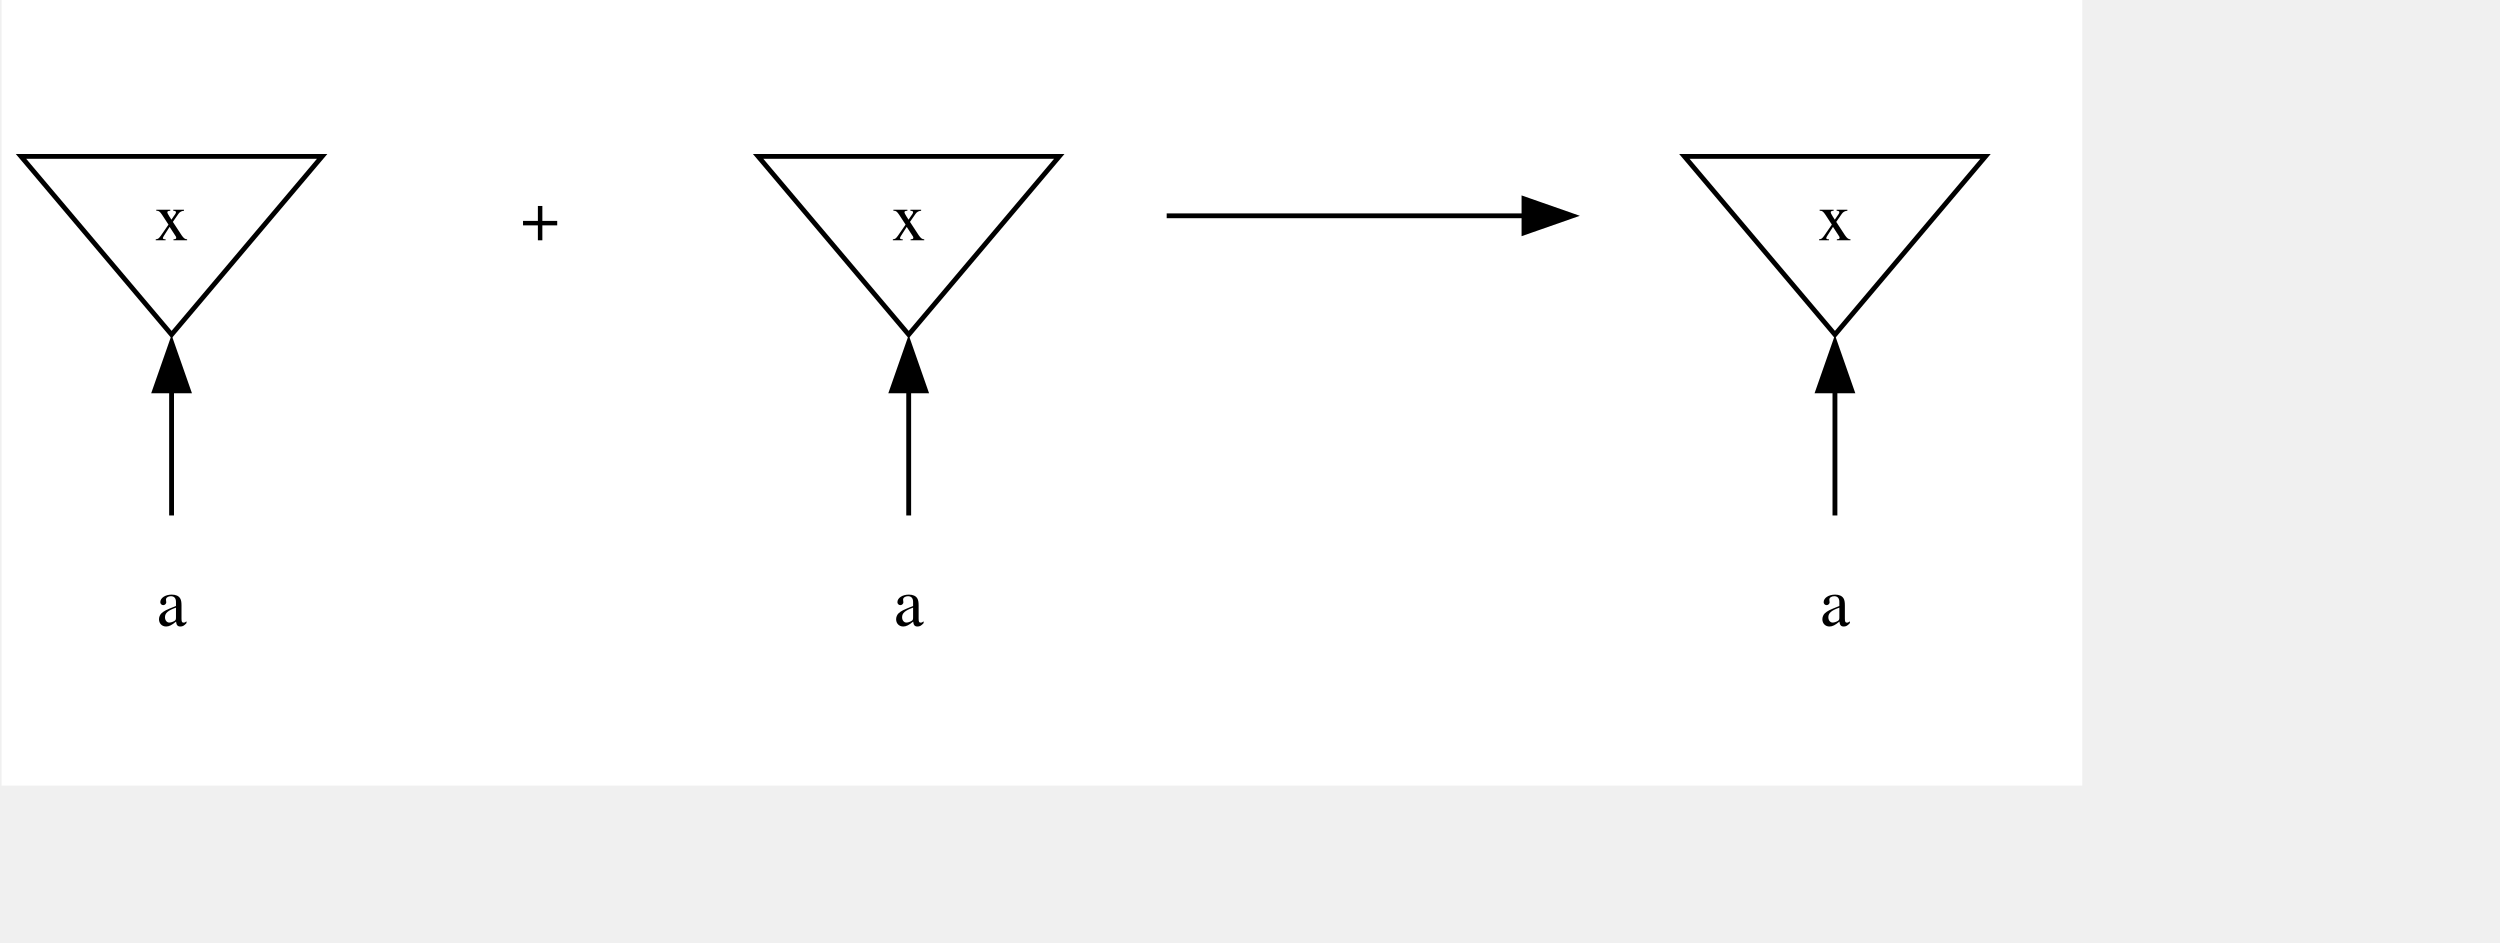
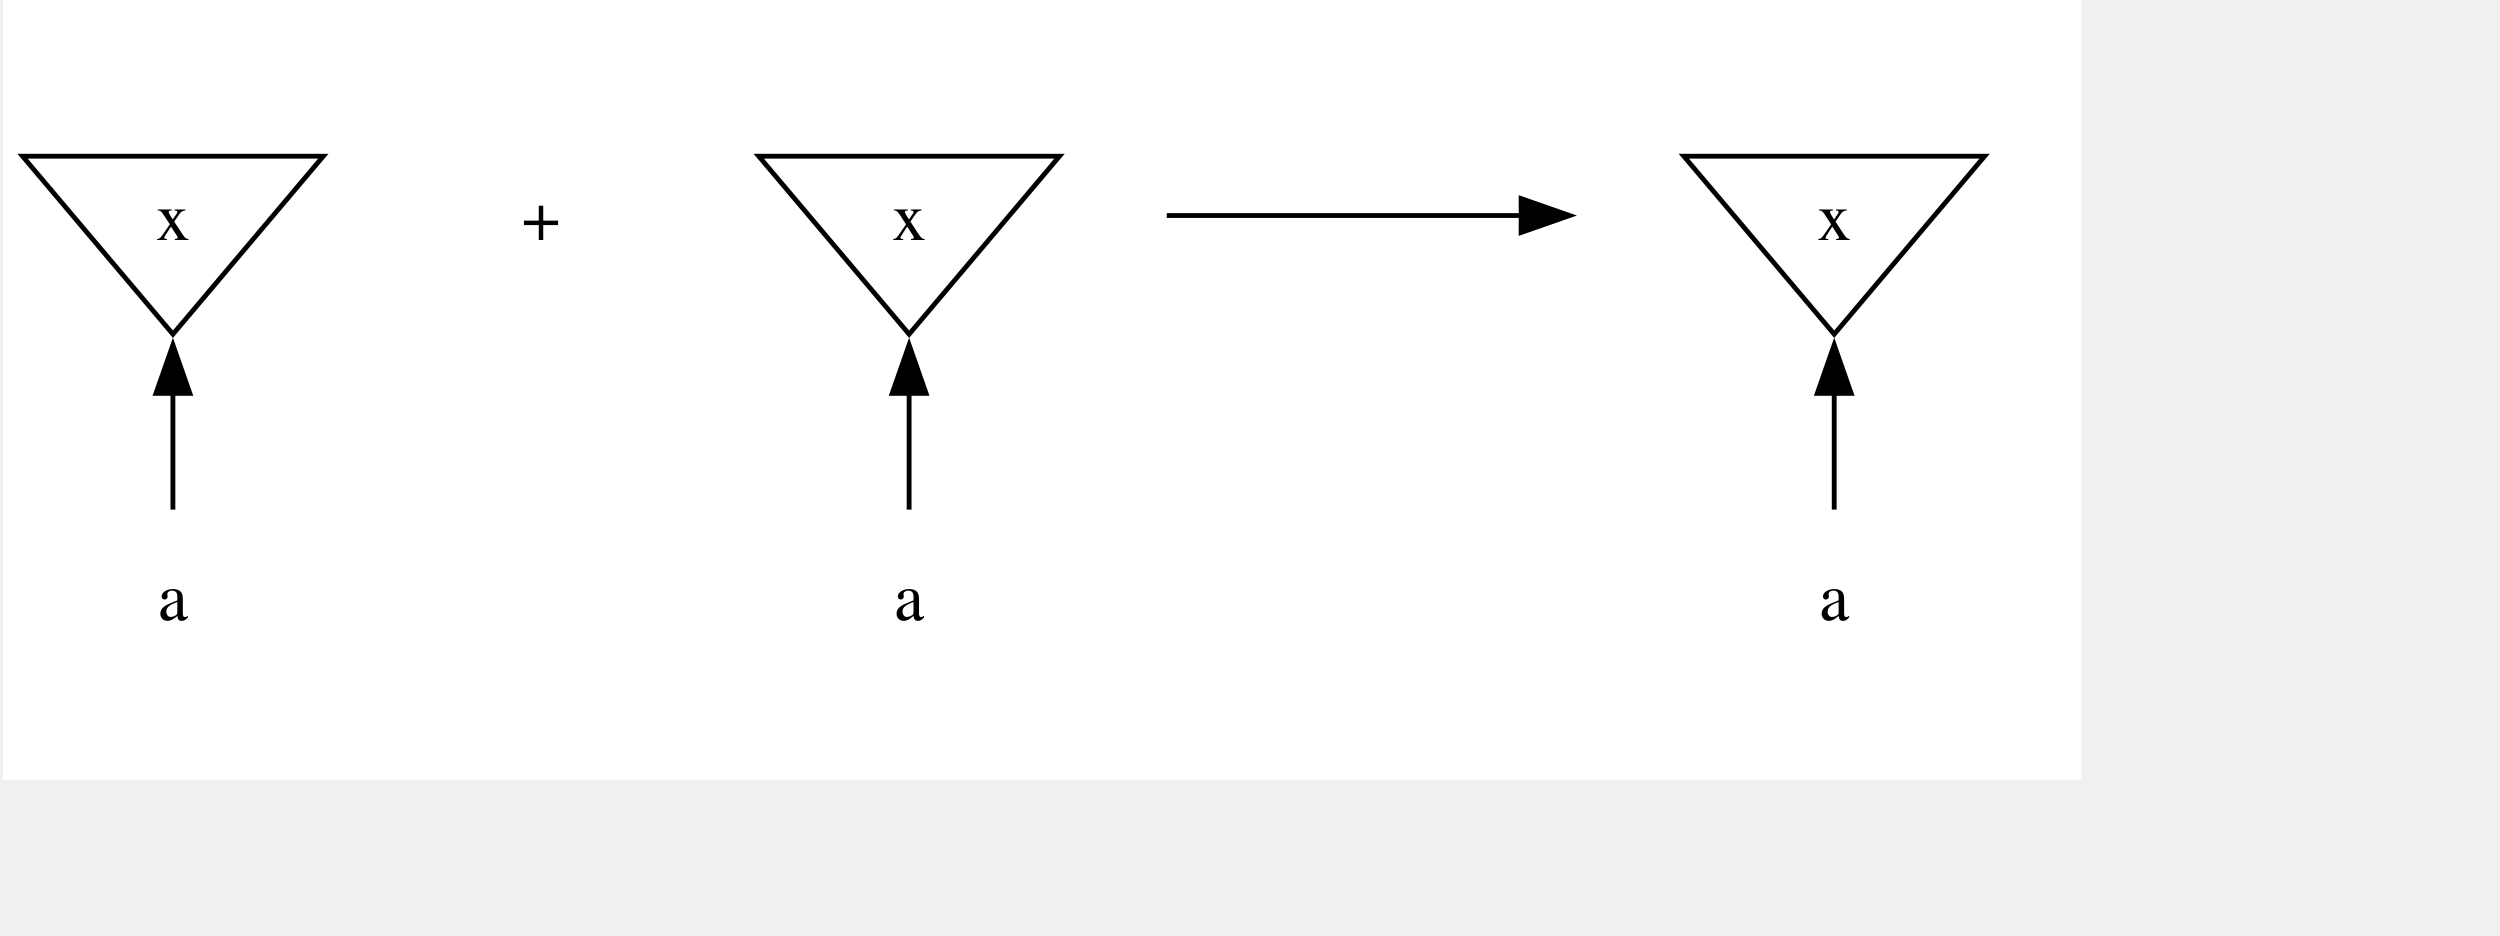
- <svg xmlns="http://www.w3.org/2000/svg" width="358pt" height="135pt" viewBox="0.00 0.00 429.05 162.00">
-   <g id="graph0" class="graph" transform="scale(0.833333 0.833333) rotate(0) translate(4 158)">
-     <polygon fill="white" stroke="none" points="-4,4 -4,-158 425.05,-158 425.05,4 -4,4" />
+ <svg xmlns="http://www.w3.org/2000/svg" width="358pt" height="134pt" viewBox="0.00 0.00 429.05 161.00">
+   <g id="graph0" class="graph" transform="scale(0.833333 0.833333) rotate(0) translate(4 157)">
+     <polygon fill="white" stroke="none" points="-4,4 -4,-157 425.05,-157 425.05,4 -4,4" />
    <g id="clust5" class="cluster">
-       <polygon fill="none" stroke="none" points="335.05,-8 335.05,-146 413.05,-146 413.05,-8 335.05,-8" />
+       <polygon fill="none" stroke="none" points="335.05,-8 335.05,-145 413.05,-145 413.05,-8 335.05,-8" />
    </g>
    <g id="node1" class="node">
-       <polygon fill="none" stroke="black" points="31.05,-89 62.1,-125.75 0,-125.75 31.05,-89" />
-       <text text-anchor="middle" x="31.05" y="-108.45" font-family="Times,serif" font-size="14.00">x</text>
+       <polygon fill="none" stroke="black" points="31.05,-88 62.1,-124.75 0,-124.75 31.05,-88" />
+       <text text-anchor="middle" x="31.05" y="-107.45" font-family="Times,serif" font-size="14.00">x</text>
    </g>
    <g id="node2" class="node">
      <text text-anchor="middle" x="31.05" y="-28.95" font-family="Times,serif" font-size="14.00">a</text>
    </g>
    <g id="edge1" class="edge">
-       <path fill="none" stroke="black" d="M31.05,-77.67C31.05,-68.64 31.05,-59.33 31.05,-51.71" />
-       <polygon fill="black" stroke="black" points="27.55,-77.4 31.05,-87.4 34.55,-77.4 27.55,-77.4" />
+       <path fill="none" stroke="black" d="M31.05,-76.04C31.05,-67.58 31.05,-58.94 31.05,-51.79" />
+       <polygon fill="black" stroke="black" points="27.55,-75.78 31.05,-85.78 34.55,-75.78 27.55,-75.78" />
    </g>
    <g id="node3" class="node">
-       <text text-anchor="middle" x="107.05" y="-108.45" font-family="Times,serif" font-size="14.00">+</text>
+       <text text-anchor="middle" x="107.05" y="-107.45" font-family="Times,serif" font-size="14.00">+</text>
    </g>
    <g id="node4" class="node">
-       <polygon fill="none" stroke="black" points="183.05,-89 214.1,-125.75 152,-125.75 183.05,-89" />
-       <text text-anchor="middle" x="183.05" y="-108.45" font-family="Times,serif" font-size="14.00">x</text>
+       <polygon fill="none" stroke="black" points="183.05,-88 214.1,-124.75 152,-124.75 183.05,-88" />
+       <text text-anchor="middle" x="183.05" y="-107.45" font-family="Times,serif" font-size="14.00">x</text>
    </g>
    <g id="node5" class="node">
      <text text-anchor="middle" x="183.05" y="-28.95" font-family="Times,serif" font-size="14.00">a</text>
    </g>
    <g id="edge2" class="edge">
-       <path fill="none" stroke="black" d="M183.05,-77.67C183.05,-68.64 183.05,-59.33 183.05,-51.71" />
-       <polygon fill="black" stroke="black" points="179.55,-77.4 183.05,-87.4 186.55,-77.4 179.55,-77.4" />
+       <path fill="none" stroke="black" d="M183.05,-76.04C183.05,-67.58 183.05,-58.94 183.05,-51.79" />
+       <polygon fill="black" stroke="black" points="179.55,-75.78 183.05,-85.78 186.55,-75.78 179.55,-75.78" />
    </g>
    <g id="node6" class="node">
-       <ellipse fill="none" stroke="none" cx="234.05" cy="-113.5" rx="1.8" ry="1.8" />
+       <ellipse fill="none" stroke="none" cx="234.05" cy="-112.5" rx="1.8" ry="1.8" />
    </g>
    <g id="node7" class="node">
-       <ellipse fill="none" stroke="none" cx="323.05" cy="-113.5" rx="1.8" ry="1.8" />
+       <ellipse fill="none" stroke="none" cx="323.05" cy="-112.5" rx="1.8" ry="1.8" />
    </g>
    <g id="edge3" class="edge">
-       <path fill="none" stroke="black" d="M236.25,-113.5C246.3,-113.5 288.31,-113.5 309.98,-113.5" />
-       <polygon fill="black" stroke="black" points="309.93,-117 319.93,-113.5 309.93,-110 309.93,-117" />
-       <text text-anchor="middle" x="278.55" y="-119.7" font-family="Times,serif" font-size="14.00" fill="#fffffe" fill-opacity="0">wwwwwww</text>
+       <path fill="none" stroke="black" d="M236.25,-112.5C246.25,-112.5 287.91,-112.5 309.67,-112.5" />
+       <polygon fill="black" stroke="black" points="309.41,-116 319.41,-112.5 309.41,-109 309.41,-116" />
+       <text text-anchor="middle" x="278.55" y="-118.7" font-family="Times,serif" font-size="14.00" fill="#fffffe" fill-opacity="0">wwwwwww</text>
    </g>
    <g id="node8" class="node">
-       <polygon fill="none" stroke="black" points="374.05,-89 405.1,-125.75 343,-125.75 374.05,-89" />
-       <text text-anchor="middle" x="374.05" y="-108.45" font-family="Times,serif" font-size="14.00">x</text>
+       <polygon fill="none" stroke="black" points="374.05,-88 405.1,-124.75 343,-124.75 374.05,-88" />
+       <text text-anchor="middle" x="374.05" y="-107.45" font-family="Times,serif" font-size="14.00">x</text>
    </g>
    <g id="node9" class="node">
      <text text-anchor="middle" x="374.05" y="-28.95" font-family="Times,serif" font-size="14.00">a</text>
    </g>
    <g id="edge4" class="edge">
-       <path fill="none" stroke="black" d="M374.05,-77.67C374.05,-68.64 374.05,-59.33 374.05,-51.71" />
-       <polygon fill="black" stroke="black" points="370.55,-77.4 374.05,-87.4 377.55,-77.4 370.55,-77.4" />
+       <path fill="none" stroke="black" d="M374.05,-76.04C374.05,-67.58 374.05,-58.94 374.05,-51.79" />
+       <polygon fill="black" stroke="black" points="370.55,-75.78 374.05,-85.78 377.55,-75.78 370.55,-75.78" />
    </g>
  </g>
</svg>
